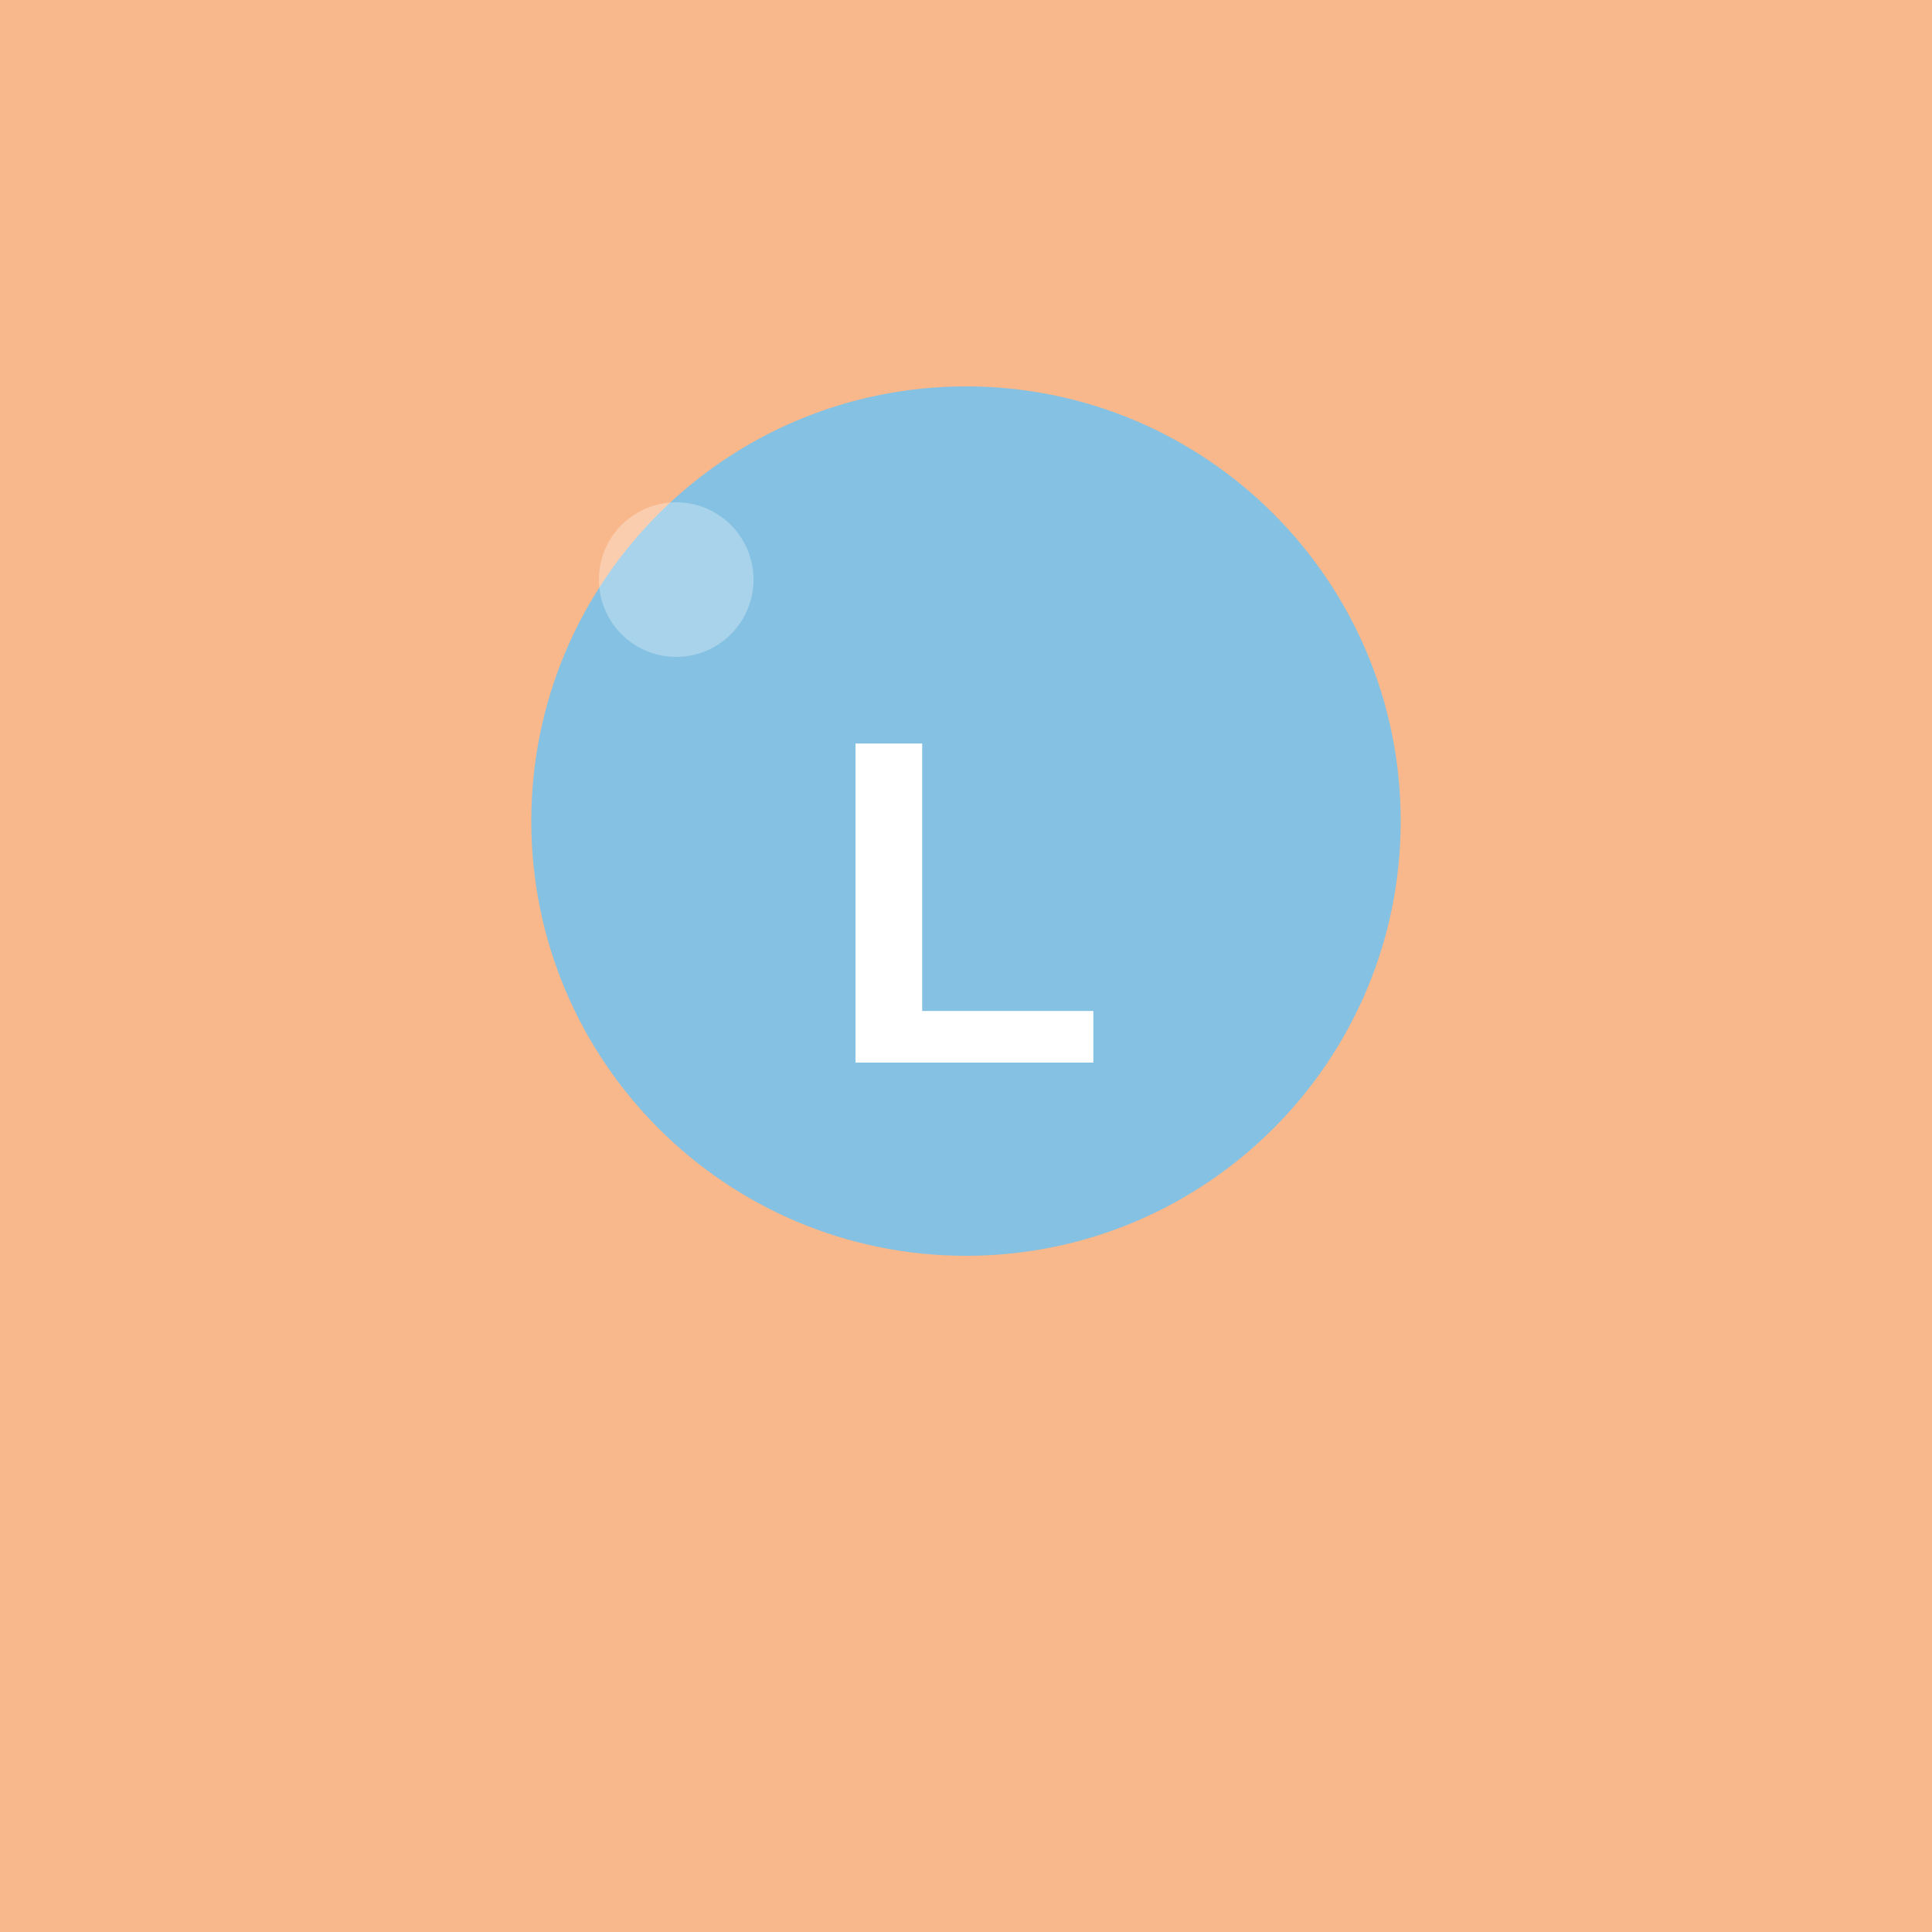
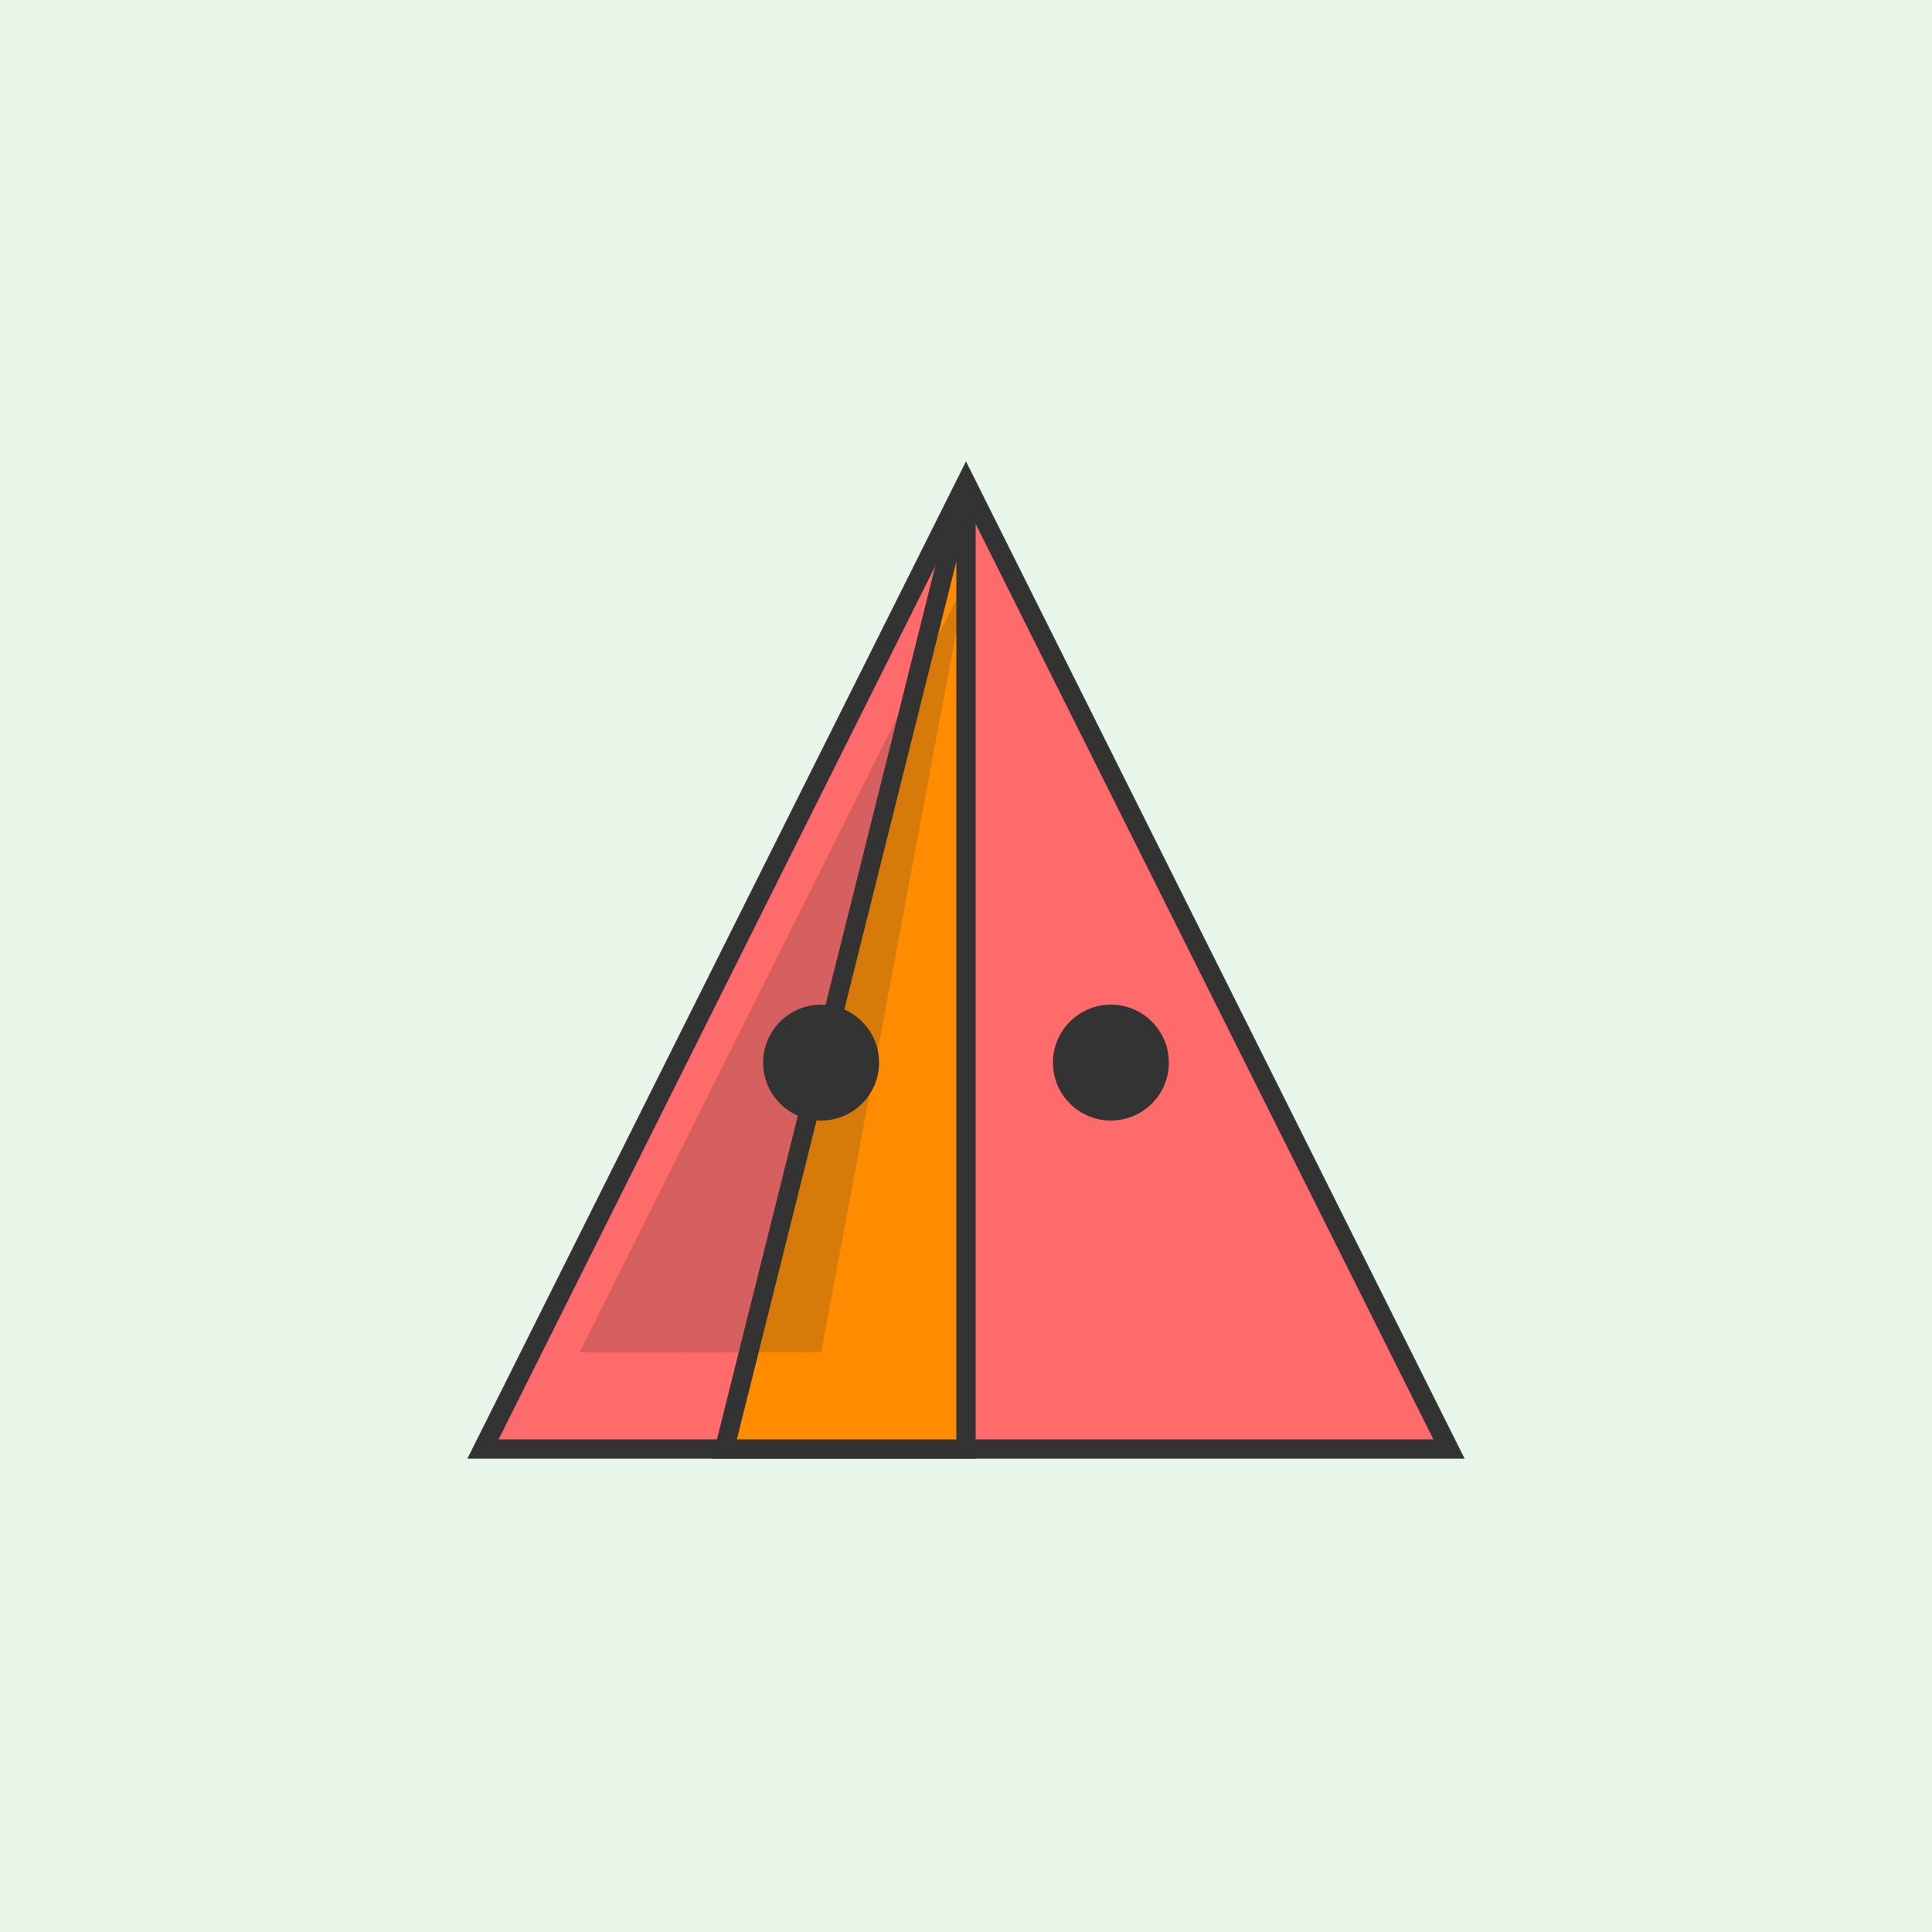
<svg xmlns="http://www.w3.org/2000/svg" viewBox="0 0 200 200">
-   <rect fill="#F8B88B" width="200" height="200" />
-   <circle cx="100" cy="85" r="45" fill="#85C1E2" />
-   <text x="100" y="110" font-size="48" font-weight="bold" text-anchor="middle" fill="white" font-family="Arial">L</text>
-   <circle cx="70" cy="60" r="8" fill="white" opacity="0.3" />
+   <rect fill="#E8F5E9" width="200" height="200" />
+   <polygon points="100,50 50,150 150,150" fill="#FF6B6B" stroke="#333" stroke-width="2" />
+   <polygon points="100,50 100,150 75,150" fill="#FF8C00" stroke="#333" stroke-width="2" />
+   <polygon points="100,60 60,140 85,140" fill="#333" opacity="0.2" />
+   <circle cx="85" cy="110" r="6" fill="#333" />
+   <circle cx="115" cy="110" r="6" fill="#333" />
</svg>
